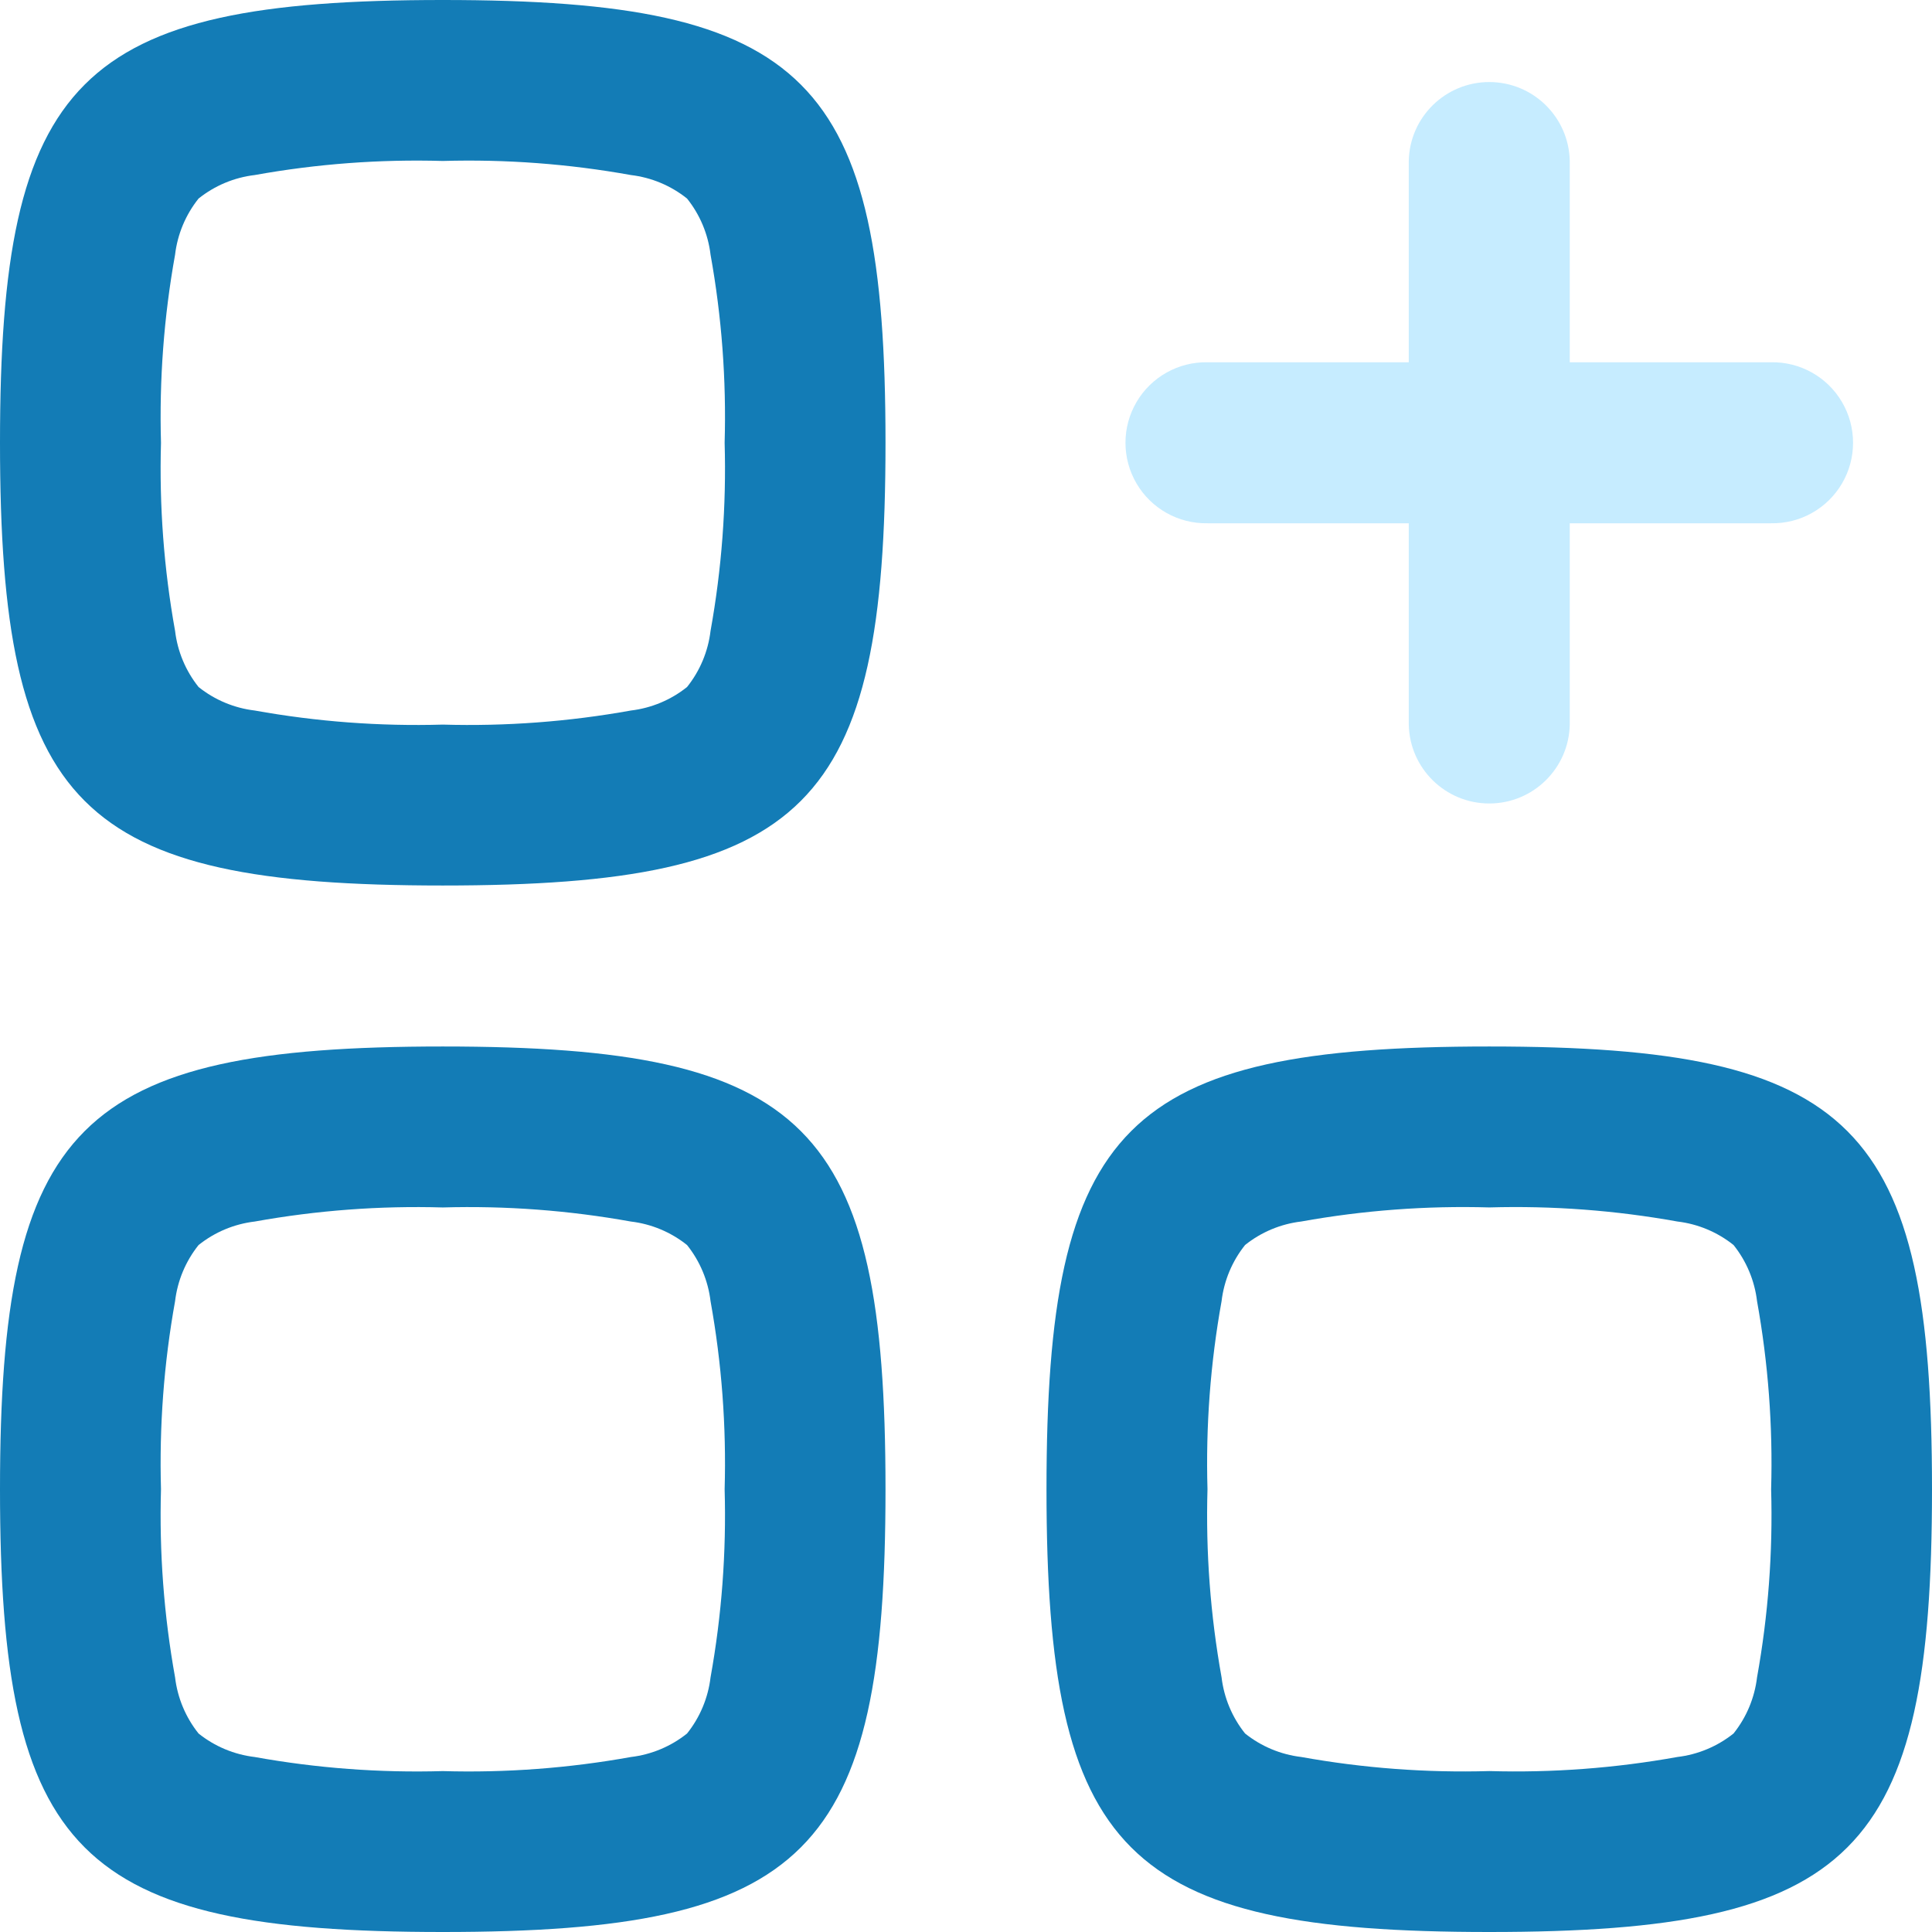
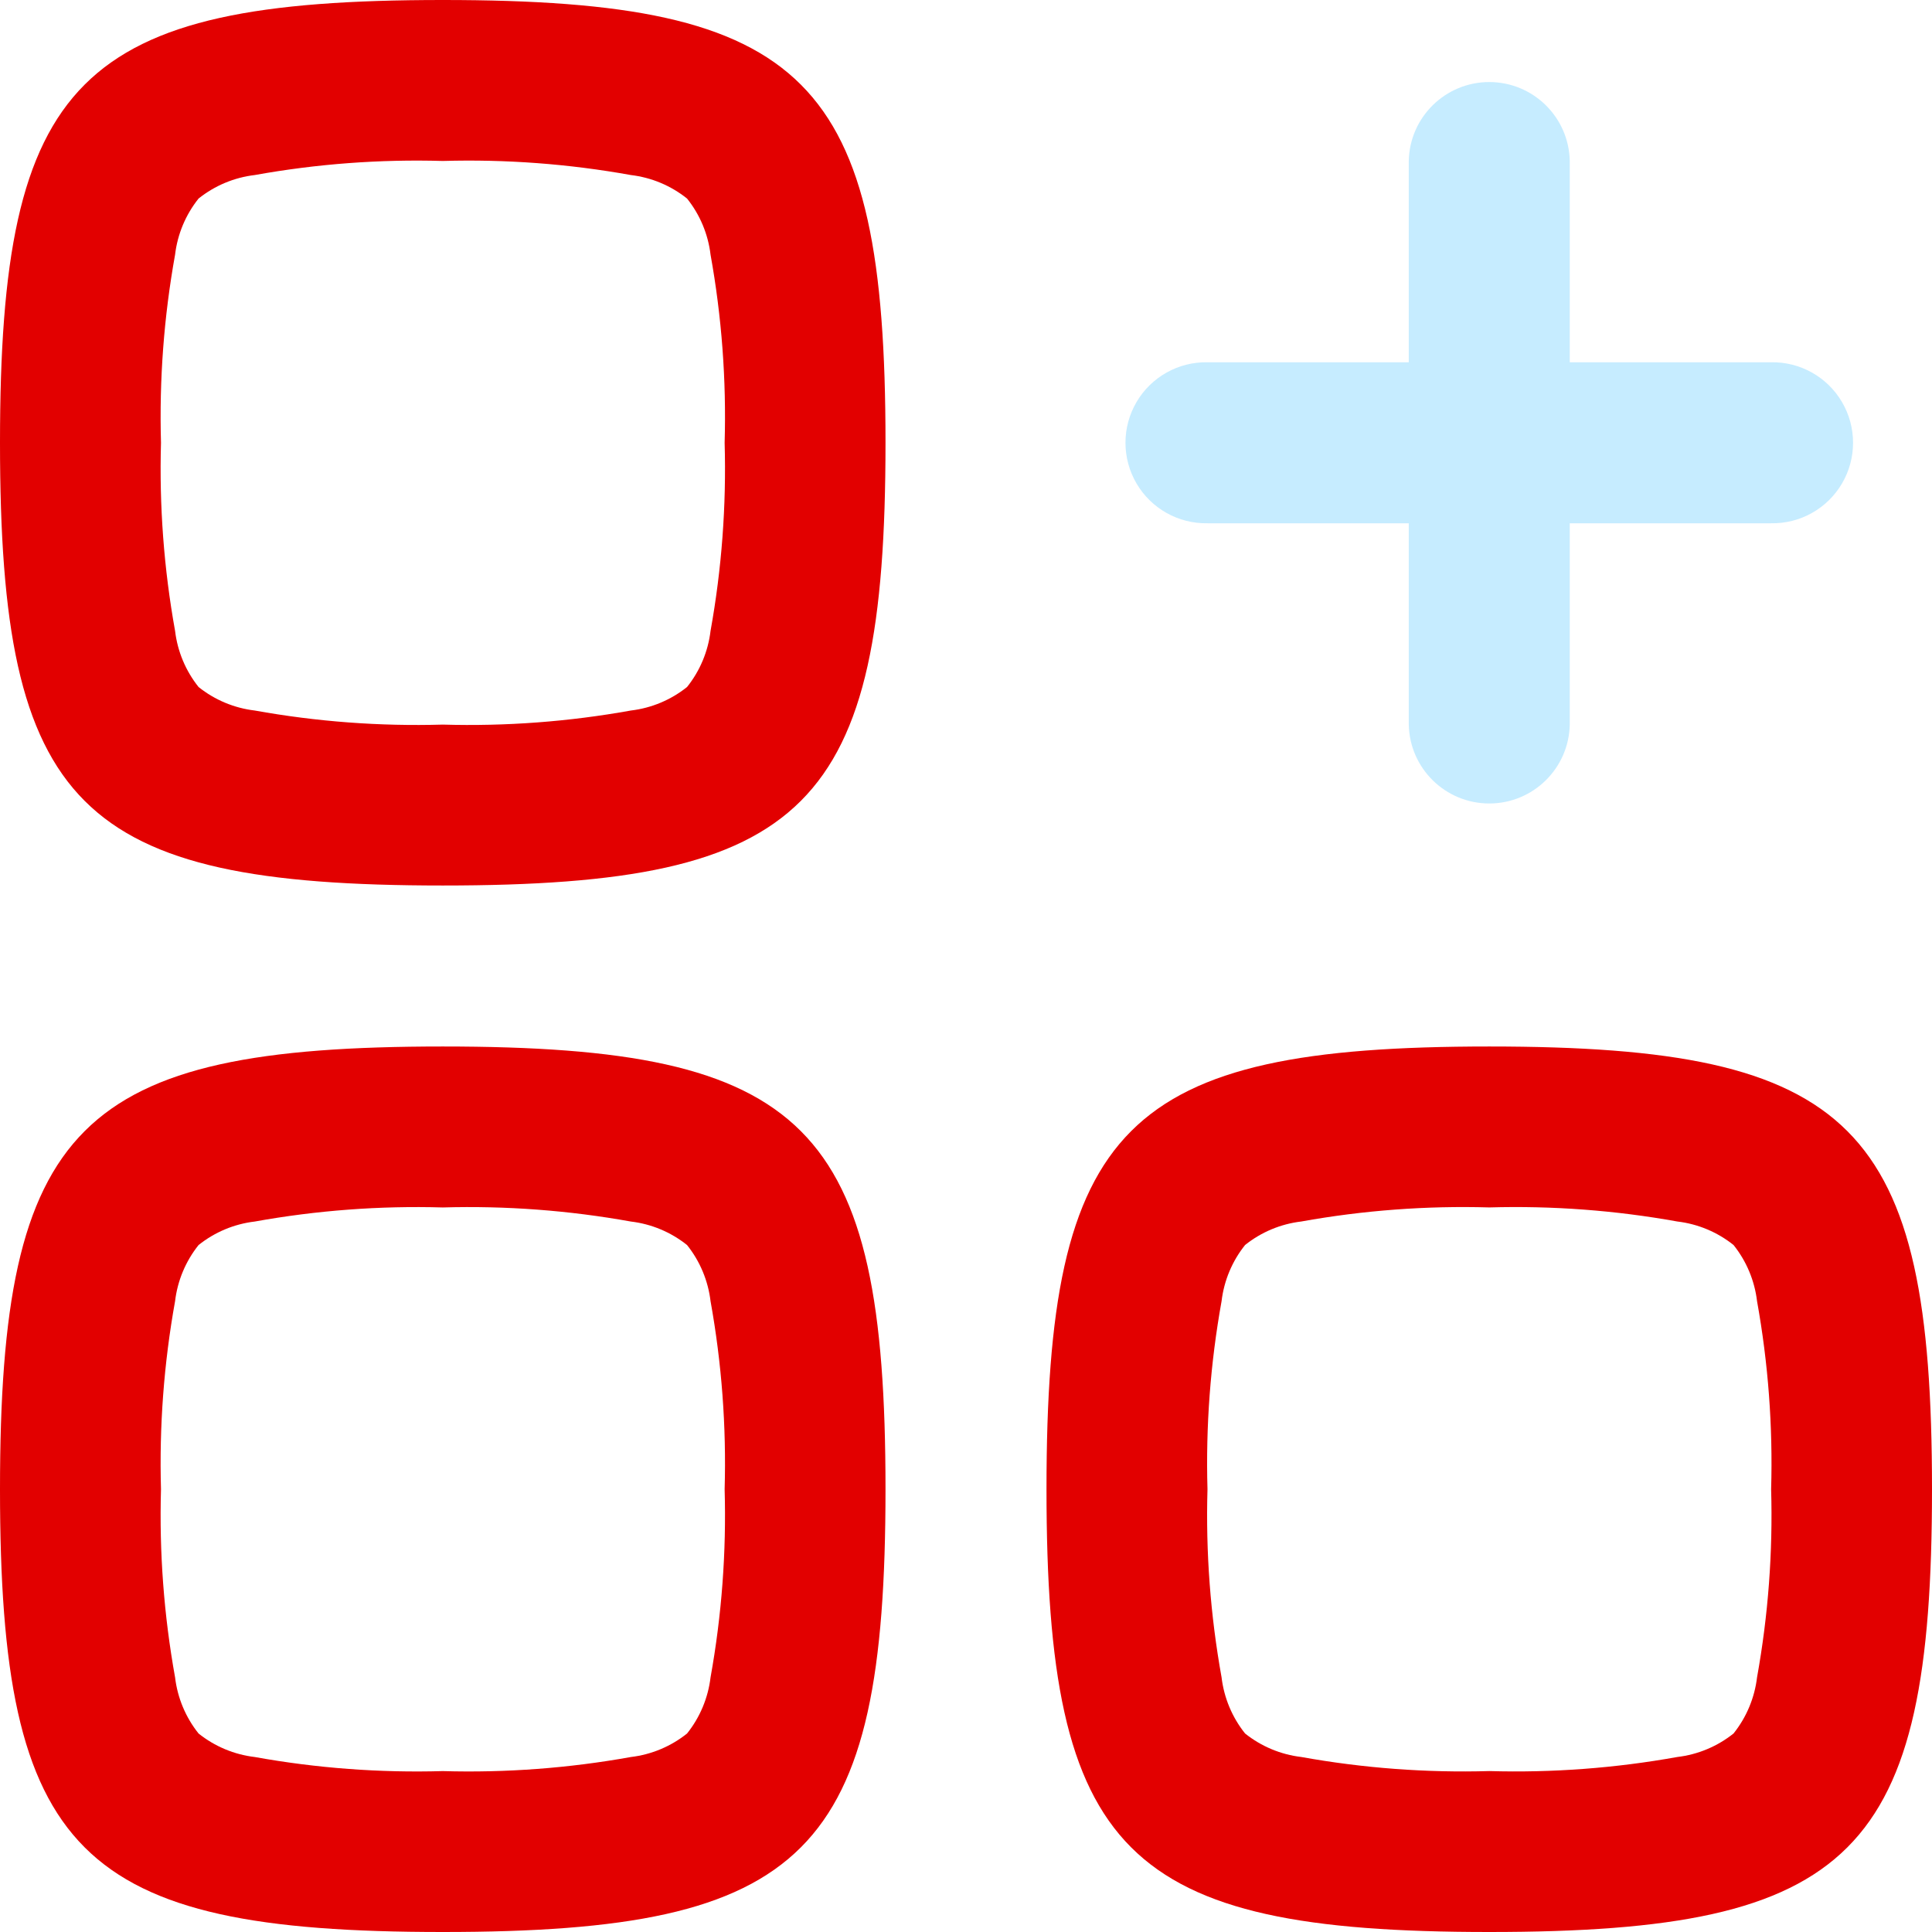
<svg xmlns="http://www.w3.org/2000/svg" id="Add_Menu" data-name="Add Menu" width="65.751" height="65.751" viewBox="0 0 65.751 65.751">
-   <path id="Path_156" data-name="Path 156" d="M15.068,30.136C2.659,30.136,0,27.477,0,15.068S2.659,0,15.068,0,30.136,2.659,30.136,15.068,27.477,30.136,15.068,30.136Zm-9.11-8.667a31.075,31.075,0,0,1-.479-6.4,31.075,31.075,0,0,1,.479-6.4,3.772,3.772,0,0,1,.8-1.912,3.772,3.772,0,0,1,1.912-.8,31.074,31.074,0,0,1,6.4-.479,31.075,31.075,0,0,1,6.4.479,3.772,3.772,0,0,1,1.912.8,3.772,3.772,0,0,1,.8,1.912,31.074,31.074,0,0,1,.479,6.4,31.074,31.074,0,0,1-.479,6.4,3.772,3.772,0,0,1-.8,1.912,3.772,3.772,0,0,1-1.912.8,31.074,31.074,0,0,1-6.4.479,31.074,31.074,0,0,1-6.4-.479,3.772,3.772,0,0,1-1.912-.8A3.772,3.772,0,0,1,5.958,21.468Z" transform="translate(0 0)" fill="#137cb6" fill-rule="evenodd" />
-   <path id="Path_157" data-name="Path 157" d="M15.068,43.136C2.659,43.136,0,40.476,0,28.068S2.659,13,15.068,13s15.068,2.659,15.068,15.068S27.477,43.136,15.068,43.136Zm-9.11-8.667a31.076,31.076,0,0,1-.479-6.4,31.076,31.076,0,0,1,.479-6.4,3.774,3.774,0,0,1,.8-1.912,3.772,3.772,0,0,1,1.912-.8,31.071,31.071,0,0,1,6.4-.479,31.072,31.072,0,0,1,6.4.479,3.772,3.772,0,0,1,1.912.8,3.774,3.774,0,0,1,.8,1.912,31.075,31.075,0,0,1,.479,6.4,31.076,31.076,0,0,1-.479,6.4,3.774,3.774,0,0,1-.8,1.912,3.772,3.772,0,0,1-1.912.8,31.072,31.072,0,0,1-6.4.479,31.071,31.071,0,0,1-6.4-.479,3.772,3.772,0,0,1-1.912-.8A3.774,3.774,0,0,1,5.958,34.469Z" transform="translate(0 22.615)" fill="#137cb6" fill-rule="evenodd" />
-   <path id="Path_158" data-name="Path 158" d="M13,28.068c0,12.408,2.659,15.068,15.068,15.068s15.068-2.66,15.068-15.068S40.477,13,28.068,13,13,15.659,13,28.068Zm5.479,0a31.073,31.073,0,0,0,.479,6.4,3.774,3.774,0,0,0,.8,1.912,3.774,3.774,0,0,0,1.912.8,31.072,31.072,0,0,0,6.4.479,31.073,31.073,0,0,0,6.4-.479,3.774,3.774,0,0,0,1.912-.8,3.774,3.774,0,0,0,.8-1.912,31.073,31.073,0,0,0,.479-6.4,31.072,31.072,0,0,0-.479-6.4,3.774,3.774,0,0,0-.8-1.912,3.774,3.774,0,0,0-1.912-.8,31.073,31.073,0,0,0-6.4-.479,31.073,31.073,0,0,0-6.4.479,3.774,3.774,0,0,0-1.912.8,3.774,3.774,0,0,0-.8,1.912A31.073,31.073,0,0,0,18.479,28.068Z" transform="translate(22.615 22.615)" fill="#137cb6" fill-rule="evenodd" />
+   <path id="Path_156" data-name="Path 156" d="M15.068,30.136C2.659,30.136,0,27.477,0,15.068S2.659,0,15.068,0,30.136,2.659,30.136,15.068,27.477,30.136,15.068,30.136Zm-9.11-8.667a31.075,31.075,0,0,1-.479-6.4,31.075,31.075,0,0,1,.479-6.4,3.772,3.772,0,0,1,.8-1.912,3.772,3.772,0,0,1,1.912-.8,31.074,31.074,0,0,1,6.4-.479,31.075,31.075,0,0,1,6.4.479,3.772,3.772,0,0,1,1.912.8,3.772,3.772,0,0,1,.8,1.912,31.074,31.074,0,0,1,.479,6.4,31.074,31.074,0,0,1-.479,6.4,3.772,3.772,0,0,1-.8,1.912,3.772,3.772,0,0,1-1.912.8,31.074,31.074,0,0,1-6.4.479,31.074,31.074,0,0,1-6.4-.479,3.772,3.772,0,0,1-1.912-.8A3.772,3.772,0,0,1,5.958,21.468Z" transform="translate(0 0)" fill="#e20000" fill-rule="evenodd" />
+   <path id="Path_157" data-name="Path 157" d="M15.068,43.136C2.659,43.136,0,40.476,0,28.068S2.659,13,15.068,13s15.068,2.659,15.068,15.068S27.477,43.136,15.068,43.136Zm-9.11-8.667a31.076,31.076,0,0,1-.479-6.4,31.076,31.076,0,0,1,.479-6.4,3.774,3.774,0,0,1,.8-1.912,3.772,3.772,0,0,1,1.912-.8,31.071,31.071,0,0,1,6.4-.479,31.072,31.072,0,0,1,6.4.479,3.772,3.772,0,0,1,1.912.8,3.774,3.774,0,0,1,.8,1.912,31.075,31.075,0,0,1,.479,6.4,31.076,31.076,0,0,1-.479,6.4,3.774,3.774,0,0,1-.8,1.912,3.772,3.772,0,0,1-1.912.8,31.072,31.072,0,0,1-6.4.479,31.071,31.071,0,0,1-6.4-.479,3.772,3.772,0,0,1-1.912-.8A3.774,3.774,0,0,1,5.958,34.469Z" transform="translate(0 22.615)" fill="#e20000" fill-rule="evenodd" />
+   <path id="Path_158" data-name="Path 158" d="M13,28.068c0,12.408,2.659,15.068,15.068,15.068s15.068-2.66,15.068-15.068S40.477,13,28.068,13,13,15.659,13,28.068Zm5.479,0a31.073,31.073,0,0,0,.479,6.4,3.774,3.774,0,0,0,.8,1.912,3.774,3.774,0,0,0,1.912.8,31.072,31.072,0,0,0,6.4.479,31.073,31.073,0,0,0,6.4-.479,3.774,3.774,0,0,0,1.912-.8,3.774,3.774,0,0,0,.8-1.912,31.073,31.073,0,0,0,.479-6.4,31.072,31.072,0,0,0-.479-6.4,3.774,3.774,0,0,0-.8-1.912,3.774,3.774,0,0,0-1.912-.8,31.073,31.073,0,0,0-6.4-.479,31.073,31.073,0,0,0-6.4.479,3.774,3.774,0,0,0-1.912.8,3.774,3.774,0,0,0-.8,1.912A31.073,31.073,0,0,0,18.479,28.068Z" transform="translate(22.615 22.615)" fill="#e20000" fill-rule="evenodd" />
  <path id="Path_159" data-name="Path 159" d="M29.068,3.74a2.74,2.74,0,0,0-5.479,0v6.849H16.74a2.74,2.74,0,1,0,0,5.479h6.849v6.849a2.74,2.74,0,0,0,5.479,0V16.068h6.849a2.74,2.74,0,1,0,0-5.479H29.068Z" transform="translate(24.355 1.74)" fill="#c6ecff" />
</svg>
